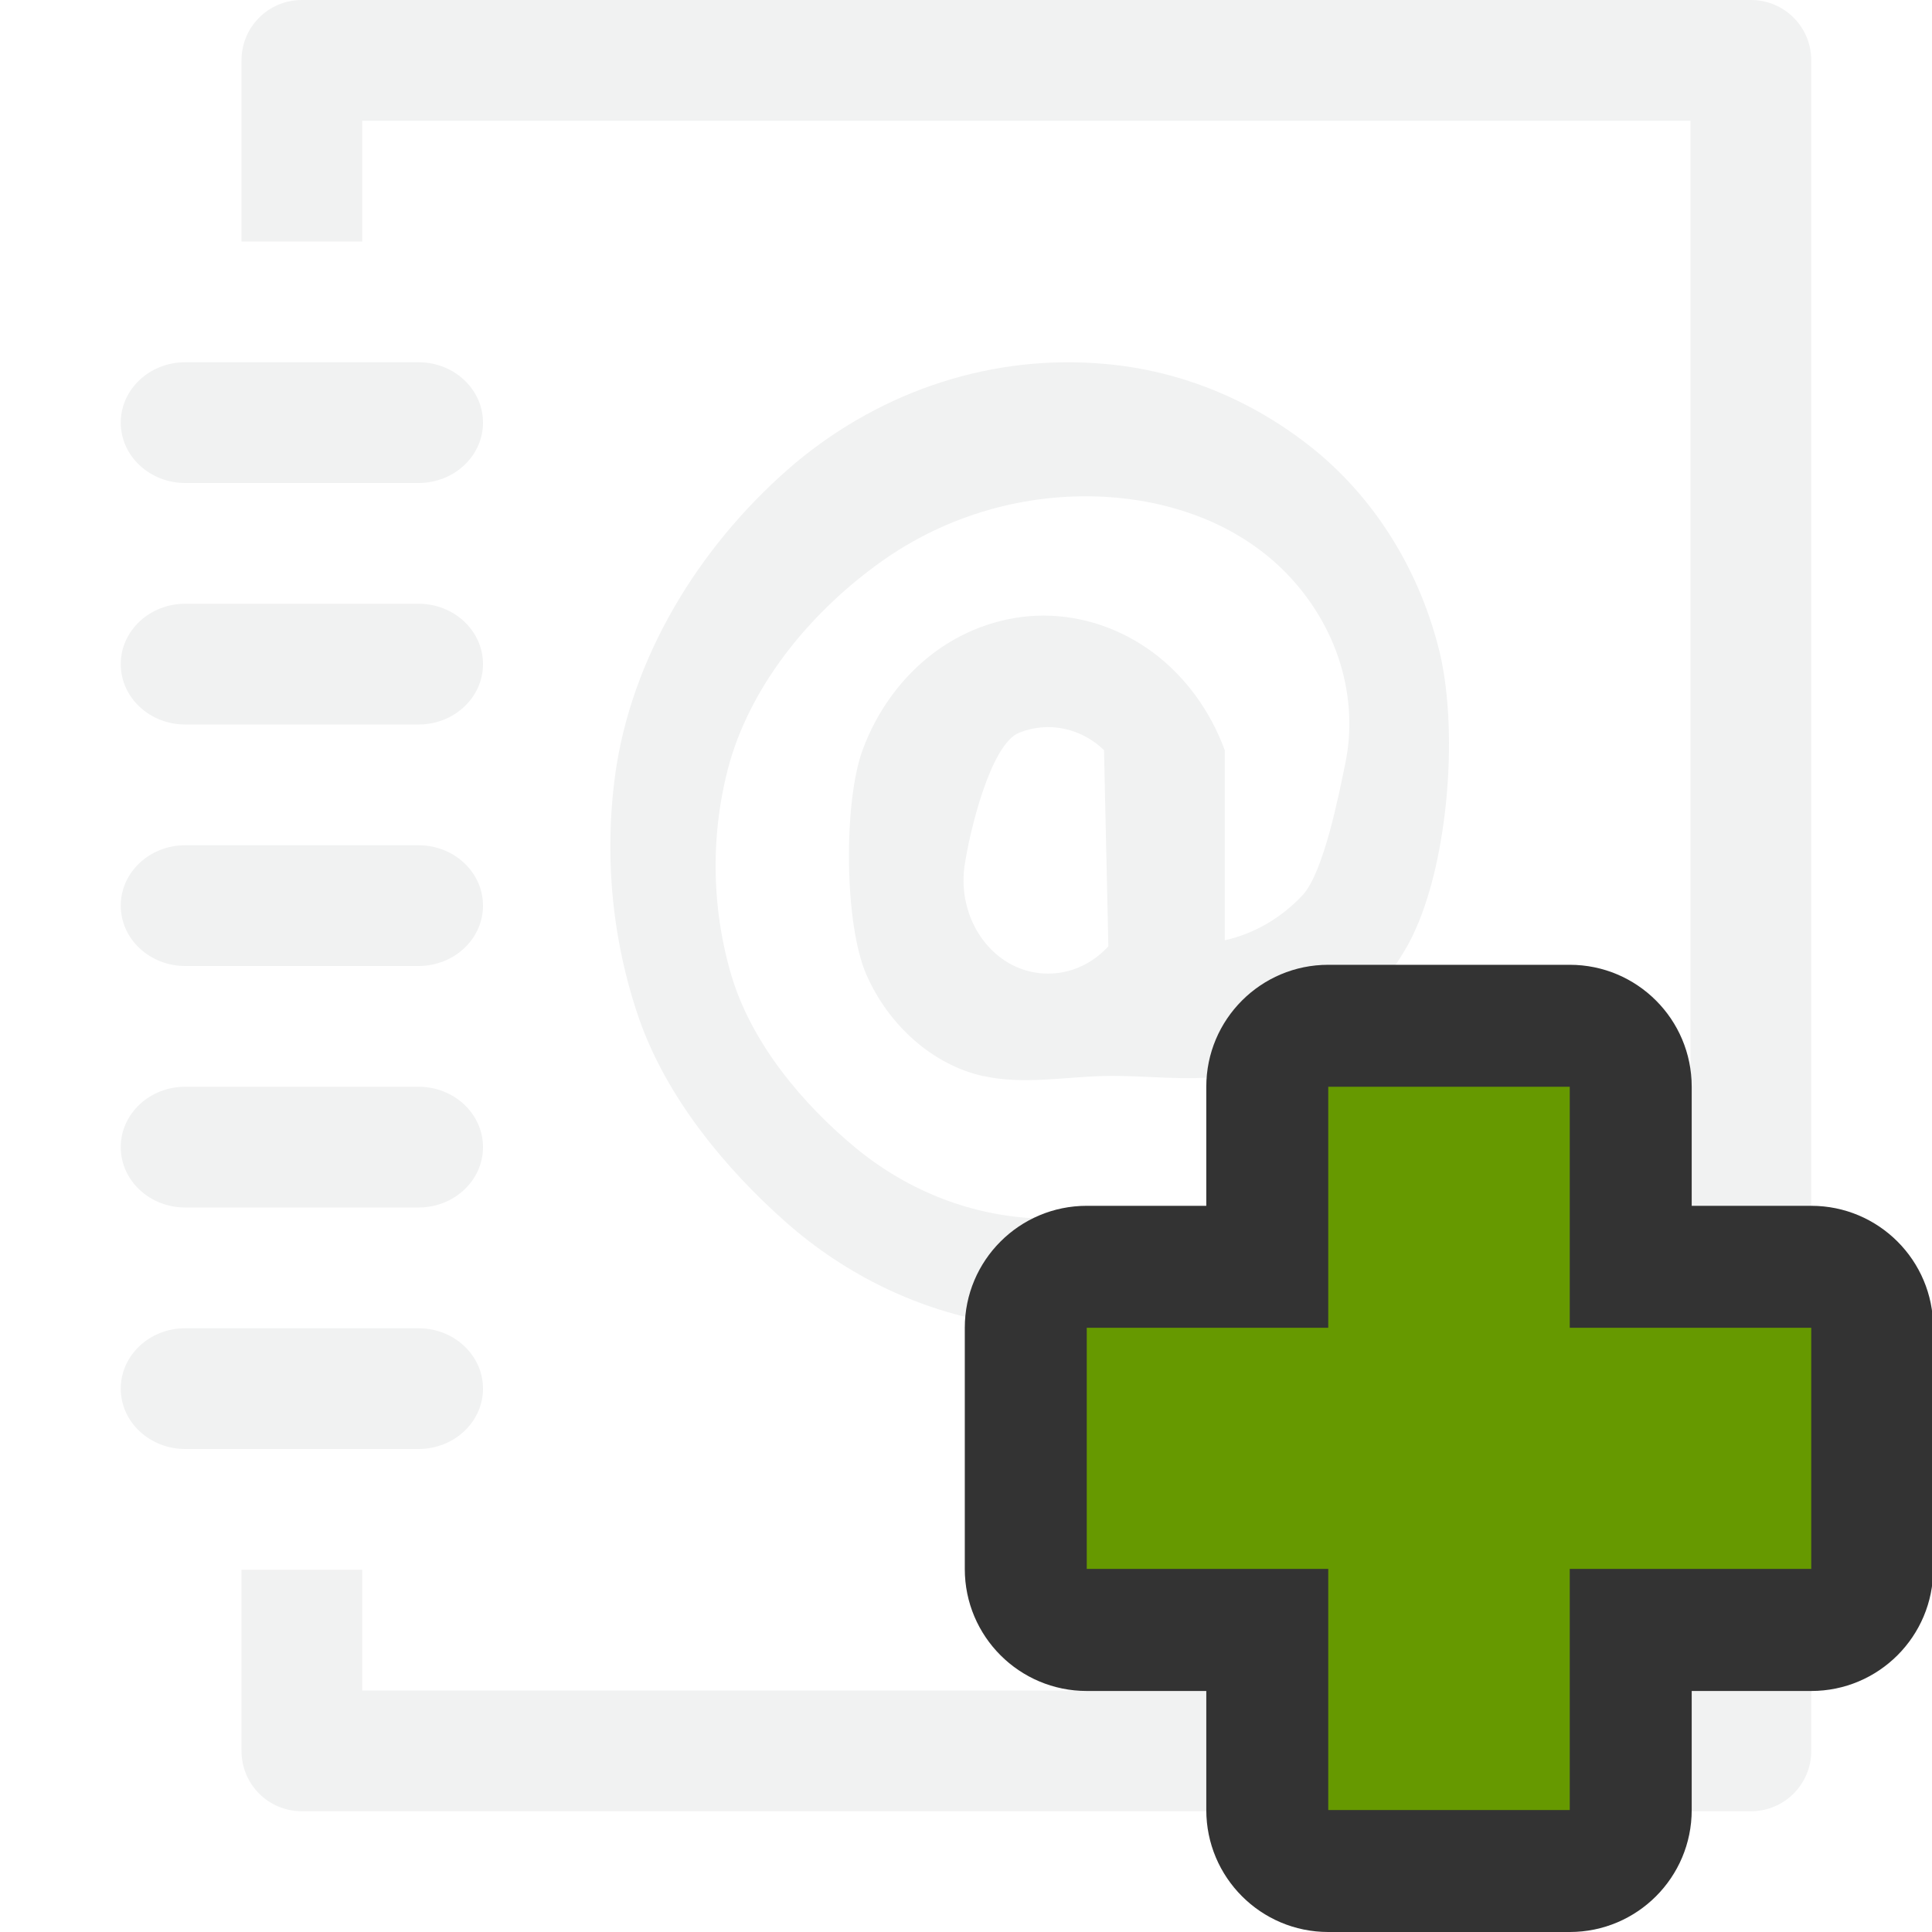
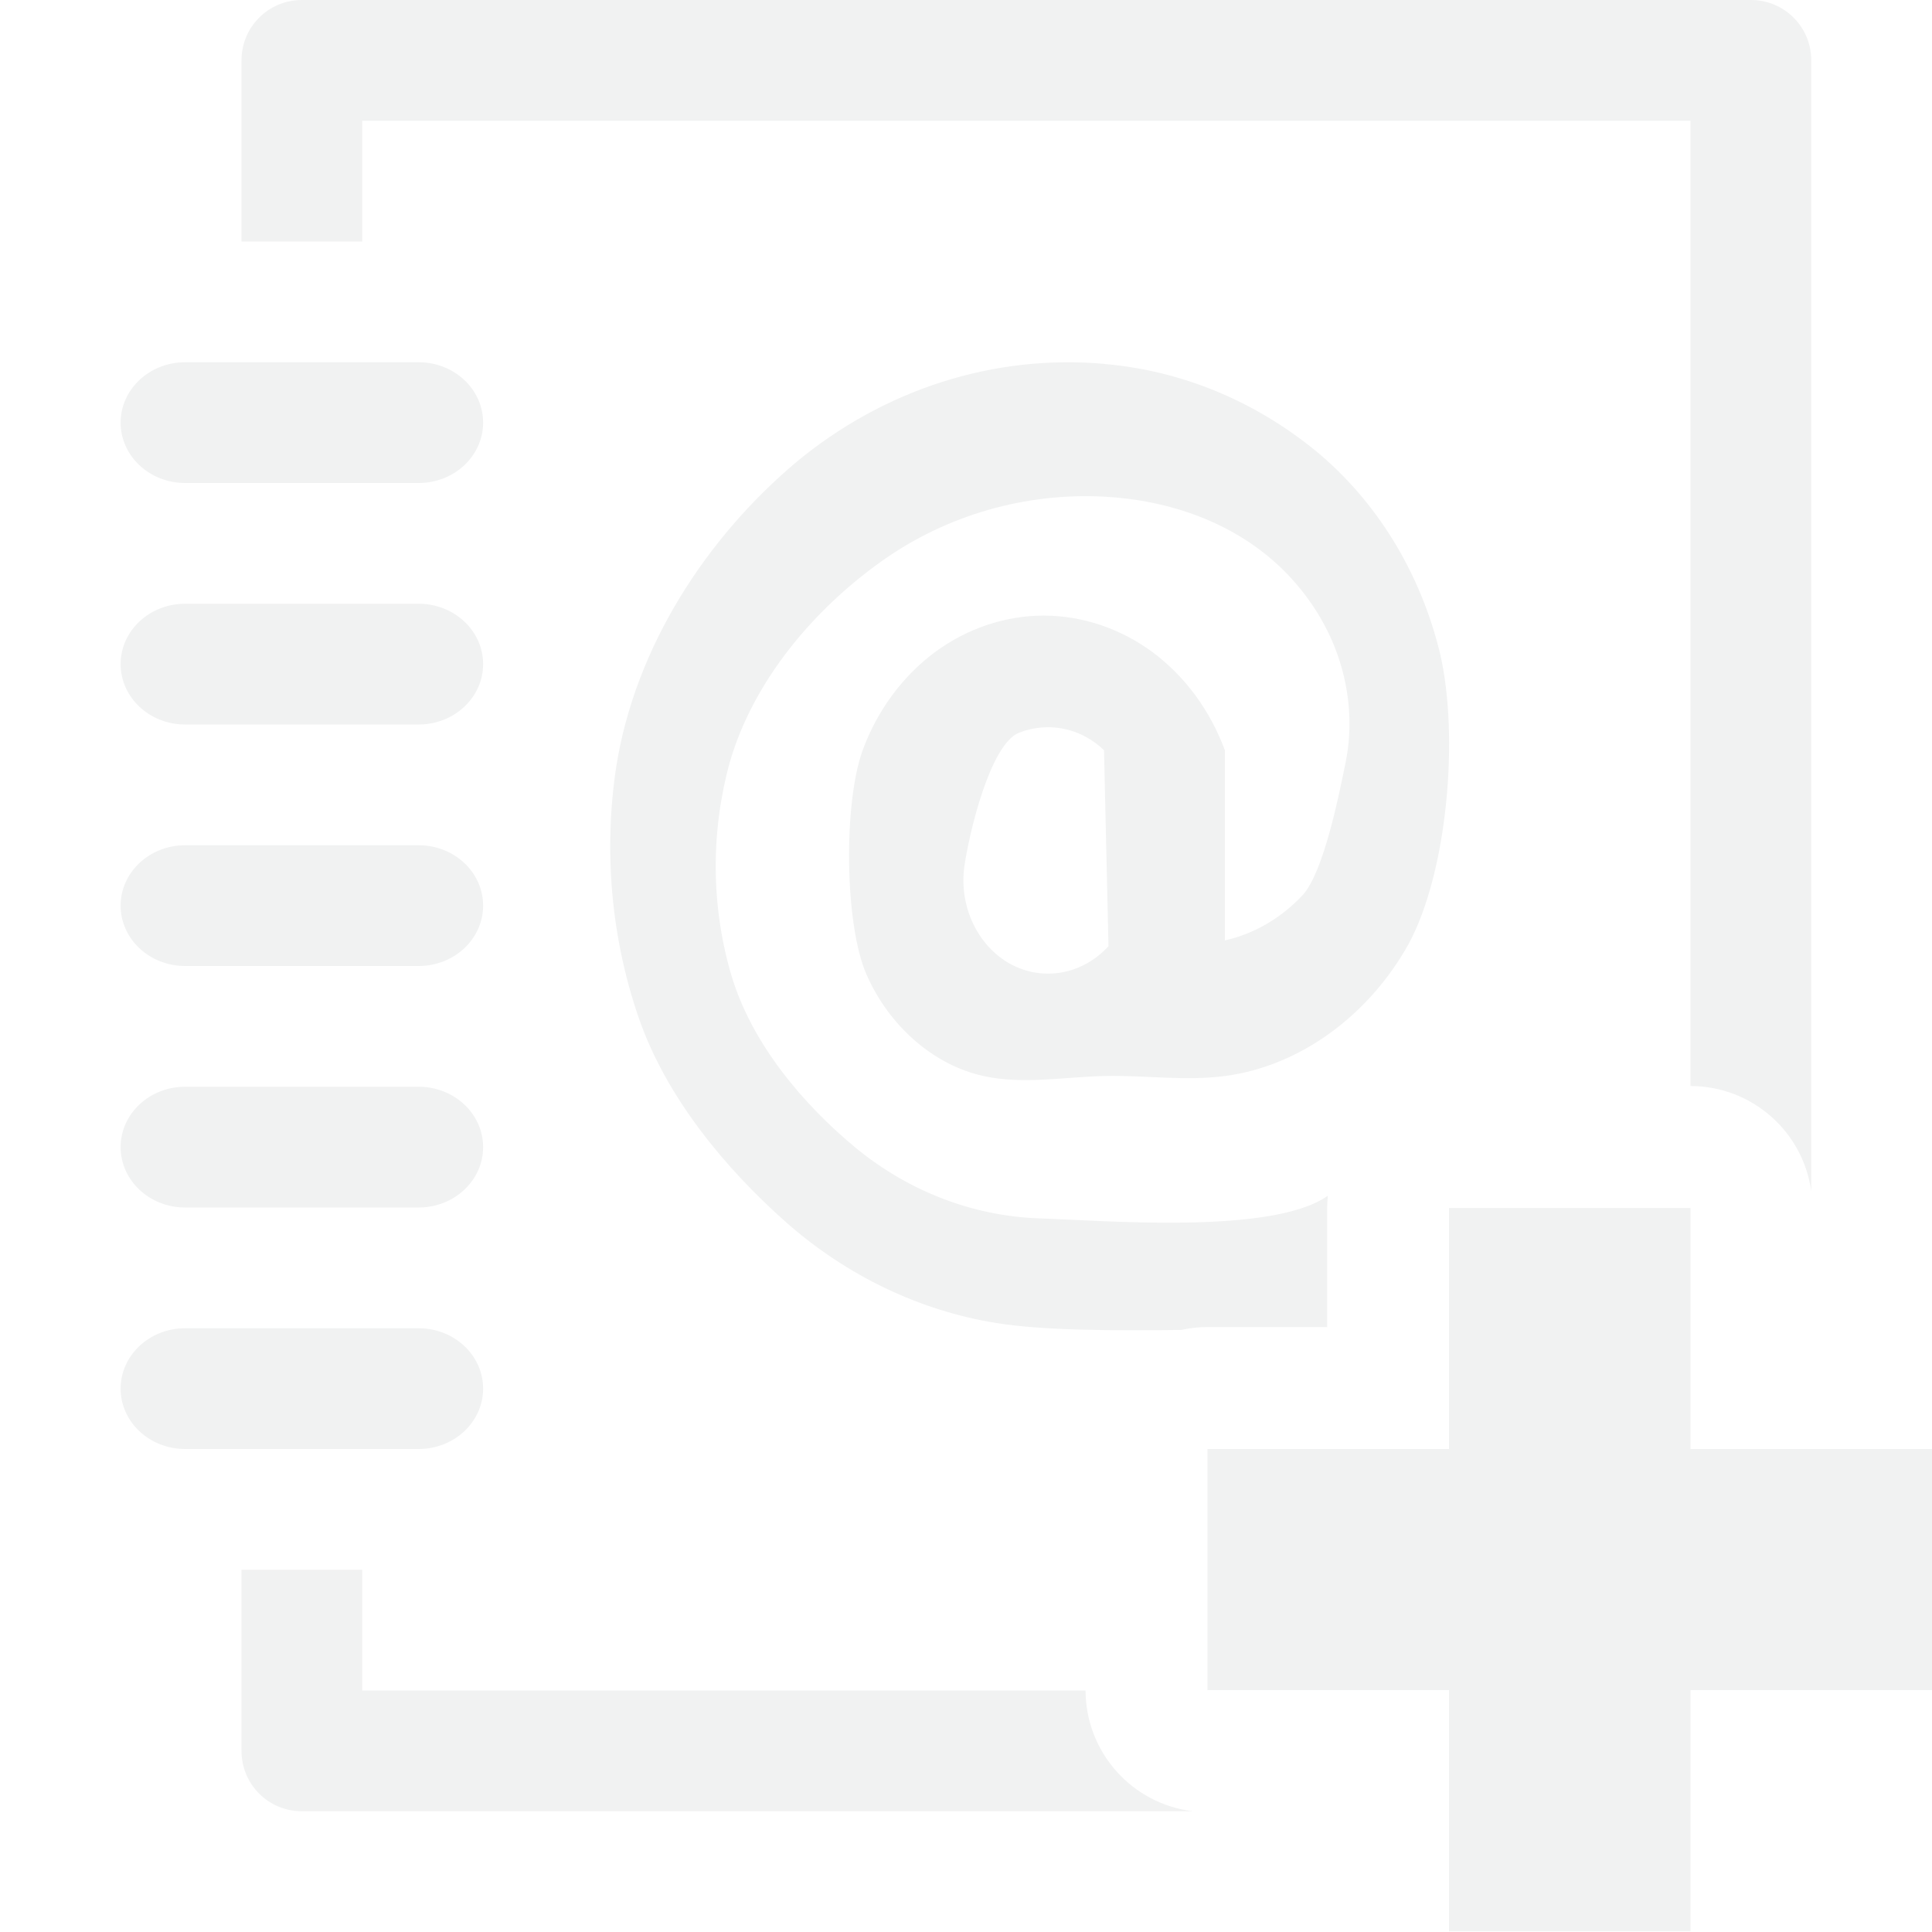
<svg xmlns="http://www.w3.org/2000/svg" version="1.1" viewBox="0 0 16 16">
-   <g fill="#f1f2f2">
-     <path style="color:#000000;text-decoration-line:none;text-transform:none;text-indent:0" stroke-width="1.048" d="m8.143 8.911c0.328 0.073 0.666 0.008 1 0s0.669 0.044 1 0c0.624-0.081 1.196-0.508 1.523-1.097 0.323-0.602 0.416-1.72 0.26-2.398-0.161-0.674-0.525-1.268-1.033-1.685-0.508-0.414-1.111-0.662-1.741-0.717-0.918-0.083-1.831 0.209-2.565 0.82-0.73 0.618-1.323 1.514-1.482 2.512-0.107 0.7-0.043 1.419 0.185 2.083 0.228 0.66 0.718 1.25 1.219 1.693 0.5 0.442 1.11 0.734 1.744 0.836 0.639 0.103 1.747 0.042 2.747 0.042v-1.099c-0.453 0.329-1.857 0.207-2.399 0.19-0.547-0.02-1.075-0.223-1.513-0.583-0.437-0.362-0.862-0.862-1.032-1.433-0.168-0.572-0.173-1.187-0.013-1.762 0.198-0.684 0.706-1.271 1.254-1.661 0.543-0.388 1.2-0.572 1.846-0.538 0.537 0.029 1.082 0.212 1.483 0.606 0.2 0.198 0.362 0.444 0.456 0.721 0.095 0.277 0.12 0.583 0.061 0.872-0.054 0.264-0.18 0.91-0.355 1.1-0.178 0.19-0.402 0.32-0.645 0.374v-1.574c-0.121-0.329-0.328-0.611-0.595-0.81-0.268-0.198-0.583-0.304-0.905-0.305-0.32 0-0.64 0.108-0.905 0.305-0.266 0.198-0.476 0.484-0.595 0.81-0.158 0.433-0.152 1.441 0.033 1.861 0.186 0.421 0.55 0.745 0.967 0.838zm1.036-1.074c-0.215 0.235-0.542 0.293-0.814 0.145-0.27-0.151-0.422-0.475-0.378-0.805 0.04-0.278 0.213-1.011 0.453-1.109 0.241-0.096 0.51-0.041 0.703 0.144" letter-spacing="0" word-spacing="0" font-weight="700" />
-     <path d="m2.5 0c-0.277 0-0.5 0.223-0.5 0.5v1.5h1v-1h11v13h-11v-1h-1v1.5c0 0.277 0.223 0.5 0.5 0.5h12c0.277 0 0.5-0.223 0.5-0.5v-14c0-0.277-0.223-0.5-0.5-0.5z" />
-     <g stroke-width="1.033">
-       <path style="text-decoration-color:#000000;isolation:auto;mix-blend-mode:normal;text-indent:0;text-decoration-line:none;text-transform:none;text-decoration-style:solid" d="m1.534 7a0.534 0.5 0 1 0 0 1h1.932a0.534 0.5 0 1 0 0 -1z" />
-       <path style="text-decoration-color:#000000;isolation:auto;mix-blend-mode:normal;text-indent:0;text-decoration-line:none;text-transform:none;text-decoration-style:solid" d="m1.534 9a0.534 0.5 0 1 0 0 1h1.932a0.534 0.5 0 1 0 0 -1z" />
-       <path style="text-decoration-color:#000000;isolation:auto;mix-blend-mode:normal;text-indent:0;text-decoration-line:none;text-transform:none;text-decoration-style:solid" d="m1.534 5a0.534 0.5 0 1 0 0 1h1.932a0.534 0.5 0 1 0 0 -1z" />
-       <path style="text-decoration-color:#000000;isolation:auto;mix-blend-mode:normal;text-indent:0;text-decoration-line:none;text-transform:none;text-decoration-style:solid" d="m1.534 3a0.534 0.5 0 1 0 0 1h1.932a0.534 0.5 0 1 0 0 -1z" />
-       <path style="text-decoration-color:#000000;isolation:auto;mix-blend-mode:normal;text-indent:0;text-decoration-line:none;text-transform:none;text-decoration-style:solid" d="m1.534 11a0.534 0.5 0 1 0 0 1h1.932a0.534 0.5 0 1 0 0 -1z" />
-     </g>
-   </g>
-   <path fill="#333" d="m11 7.99a1.01 1.01 0 0 0 -1.01 1.01v0.986h-0.99a1.01 1.01 0 0 0 -1.01 1.01v1.998a1.01 1.01 0 0 0 1.01 1.01h0.99v0.986a1.01 1.01 0 0 0 1.01 1.01h2a1.01 1.01 0 0 0 1.01 -1.01v-0.986h0.99a1.01 1.01 0 0 0 1.01 -1.01v-1.998a1.01 1.01 0 0 0 -1.01 -1.01h-0.99v-0.986a1.01 1.01 0 0 0 -1.01 -1.01z" />
-   <path fill="#690" d="m11 9v1.996h-2v1.997h2v1.997h2v-1.997h2v-1.997h-2v-1.996z" />
+   <path style="color:#000000;text-decoration-line:none;text-transform:none;text-indent:0" stroke-width="1.048" fill="#f1f2f2" d="m2.5 0c-0.277 0-0.5 0.223-0.5 0.5v1.5h1v-1h11v7.994a1.01 1.01 0 0 1 1 0.871v-9.365c0-0.277-0.223-0.5-0.5-0.5h-12zm-0.967 3a0.534 0.5 0 0 0 0 1h1.934a0.534 0.5 0 0 0 0 -1h-1.934zm7.619 0.014c-0.918-0.083-1.833 0.209-2.566 0.82-0.73 0.618-1.323 1.514-1.482 2.512-0.107 0.7-0.043 1.42 0.186 2.084 0.228 0.66 0.72 1.25 1.221 1.693 0.5 0.442 1.108 0.733 1.742 0.834 0.381 0.061 0.937 0.064 1.529 0.057a1.01 1.01 0 0 1 0.219 -0.024h0.99v-0.986a1.01 1.01 0 0 1 0.006 -0.102c-0.456 0.326-1.854 0.205-2.394 0.188-0.547-0.02-1.075-0.223-1.514-0.582-0.437-0.362-0.863-0.862-1.033-1.434-0.168-0.572-0.171-1.187-0.012-1.762 0.198-0.684 0.706-1.272 1.254-1.662 0.543-0.388 1.2-0.571 1.846-0.537 0.537 0.029 1.081 0.212 1.482 0.606 0.2 0.198 0.363 0.444 0.457 0.721 0.095 0.277 0.12 0.584 0.061 0.873-0.054 0.264-0.181 0.909-0.356 1.1-0.178 0.19-0.401 0.321-0.644 0.375v-1.574c-0.121-0.329-0.329-0.611-0.596-0.811-0.268-0.198-0.582-0.304-0.904-0.305-0.32 0-0.639 0.108-0.904 0.305-0.266 0.198-0.477 0.484-0.596 0.811-0.158 0.433-0.152 1.439 0.033 1.859 0.186 0.421 0.55 0.746 0.967 0.838 0.328 0.072 0.666 0.008 1 0s0.669 0.044 1 0c0.624-0.081 1.196-0.506 1.523-1.096 0.323-0.602 0.416-1.721 0.26-2.398-0.162-0.674-0.526-1.268-1.033-1.685-0.508-0.414-1.111-0.662-1.741-0.717zm-7.619 1.986a0.534 0.5 0 0 0 0 1h1.934a0.534 0.5 0 0 0 0 -1h-1.934zm7.092 1.025c0.186-0.016 0.373 0.049 0.518 0.188l0.037 1.623c-0.215 0.235-0.543 0.295-0.815 0.146-0.27-0.151-0.423-0.475-0.379-0.805 0.04-0.278 0.213-1.012 0.453-1.109 0.06-0.024 0.123-0.038 0.185-0.043zm-7.092 0.975a0.534 0.5 0 0 0 0 1h1.934a0.534 0.5 0 0 0 0 -1h-1.934zm0 2a0.534 0.5 0 0 0 0 1h1.934a0.534 0.5 0 0 0 0 -1h-1.934zm0 2a0.534 0.5 0 0 0 0 1h1.934a0.534 0.5 0 0 0 0 -1h-1.934zm0.467 2v1.5c0 0.277 0.223 0.5 0.5 0.5h7.379a1.01 1.01 0 0 1 -0.889 -1h-5.99v-1h-1z" />
+   <path fill="#f1f2f2" d="m12 10.004v1.996h-2v1.997h2v1.997h2v-1.997h2v-1.997h-2v-1.996z" />
</svg>
